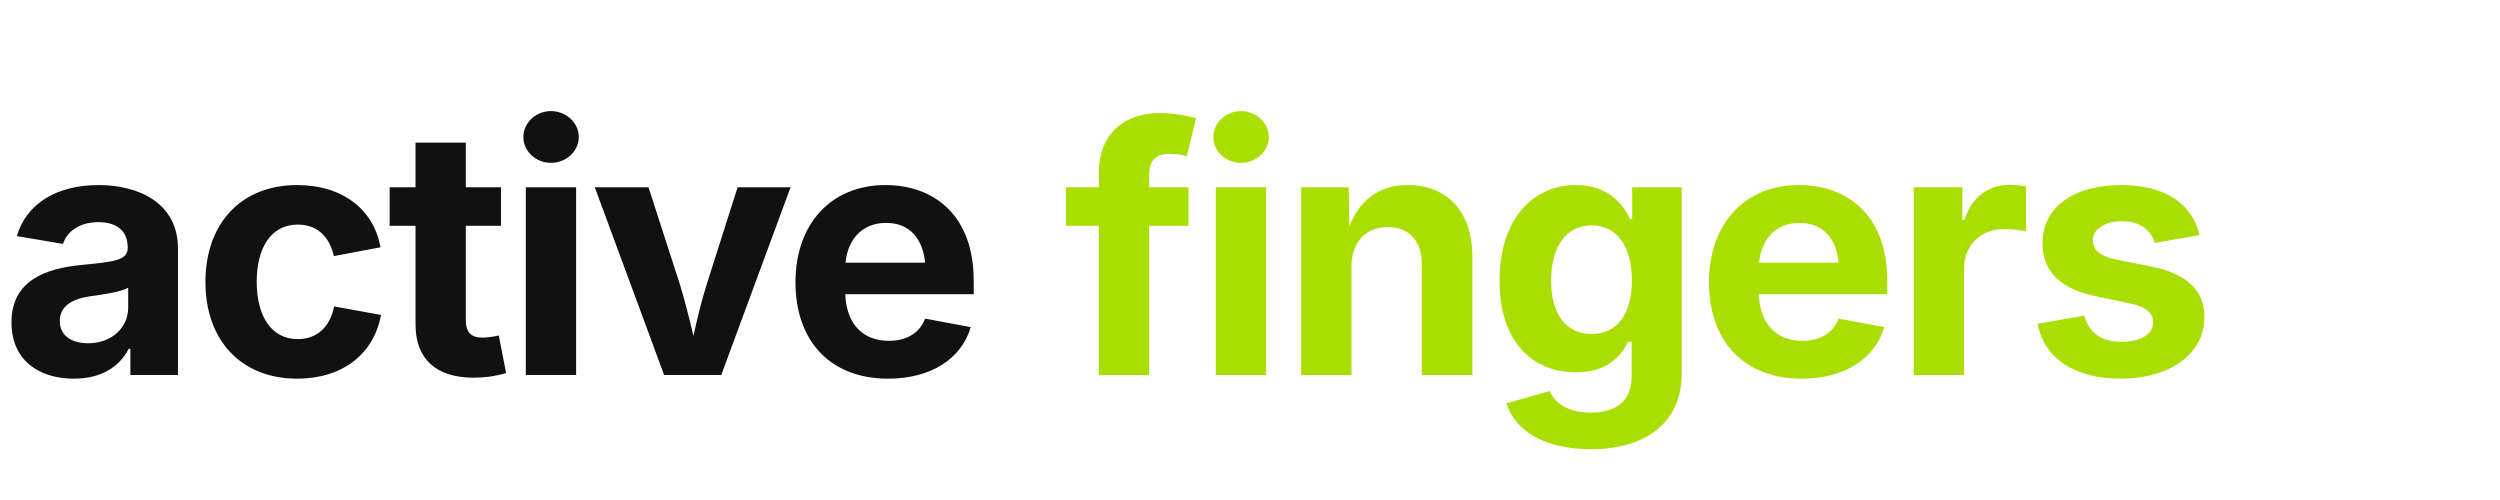
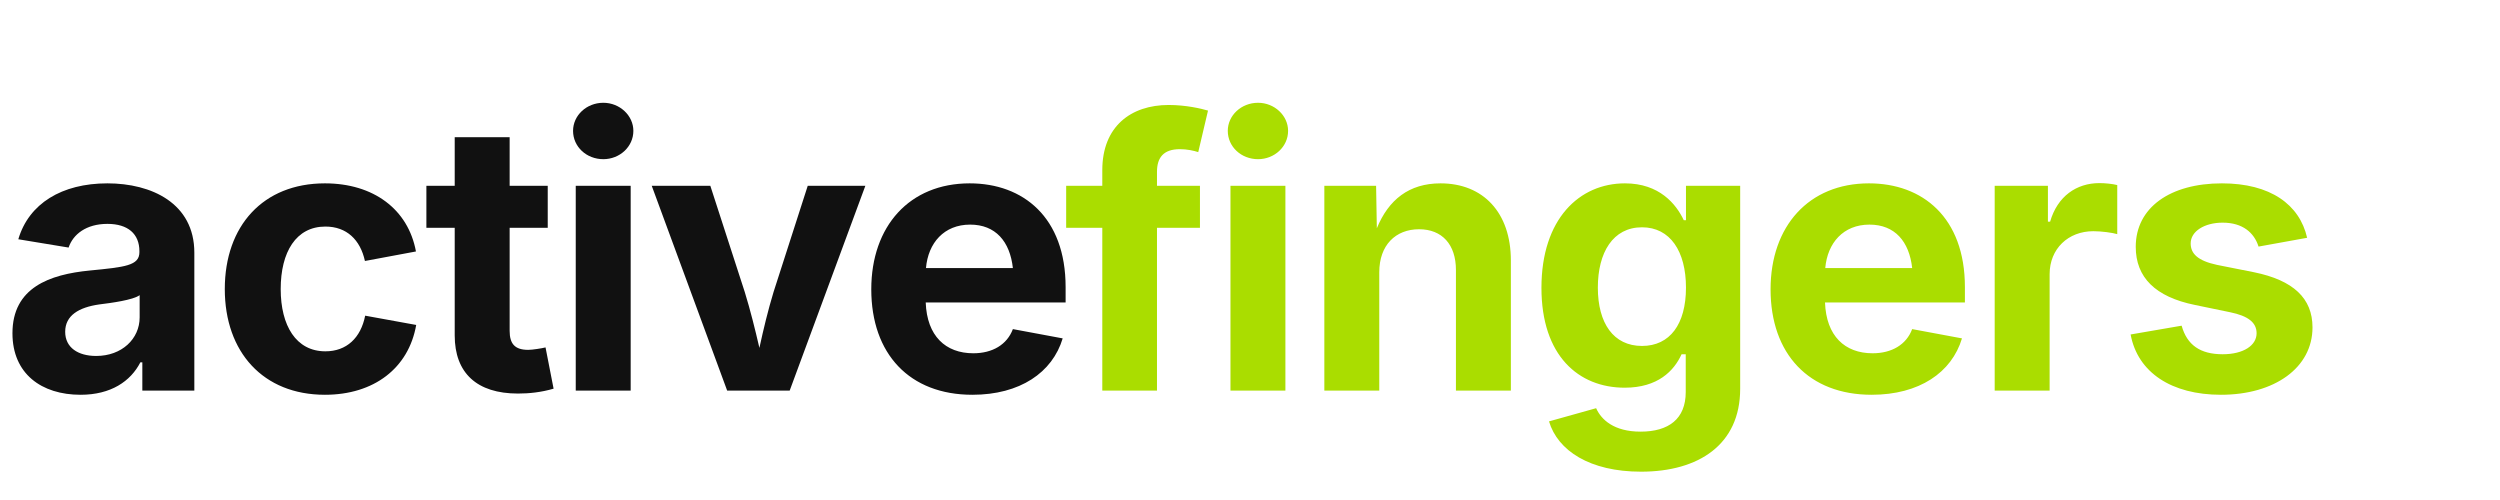
- <svg xmlns="http://www.w3.org/2000/svg" viewBox="0 0 160 32" width="160" height="32">
-   <text x="0" y="24" font-family="'Inter','Helvetica Neue',Arial,sans-serif" font-weight="700" font-size="22" letter-spacing="-0.5" fill="#111111">active</text>
-   <text x="68" y="24" font-family="'Inter','Helvetica Neue',Arial,sans-serif" font-weight="700" font-size="22" letter-spacing="-0.5" fill="#AADD00">fingers</text>
+ <svg xmlns="http://www.w3.org/2000/svg" viewBox="0 0 160 32" width="200" height="40">
+   <text x="0" y="25" font-family="'Inter','Helvetica Neue',Arial,sans-serif" font-weight="700" font-size="24" letter-spacing="-0.5" fill="#111111">active</text>
+   <text x="68" y="25" font-family="'Inter','Helvetica Neue',Arial,sans-serif" font-weight="700" font-size="24" letter-spacing="-0.5" fill="#AADD00">fingers</text>
</svg>
